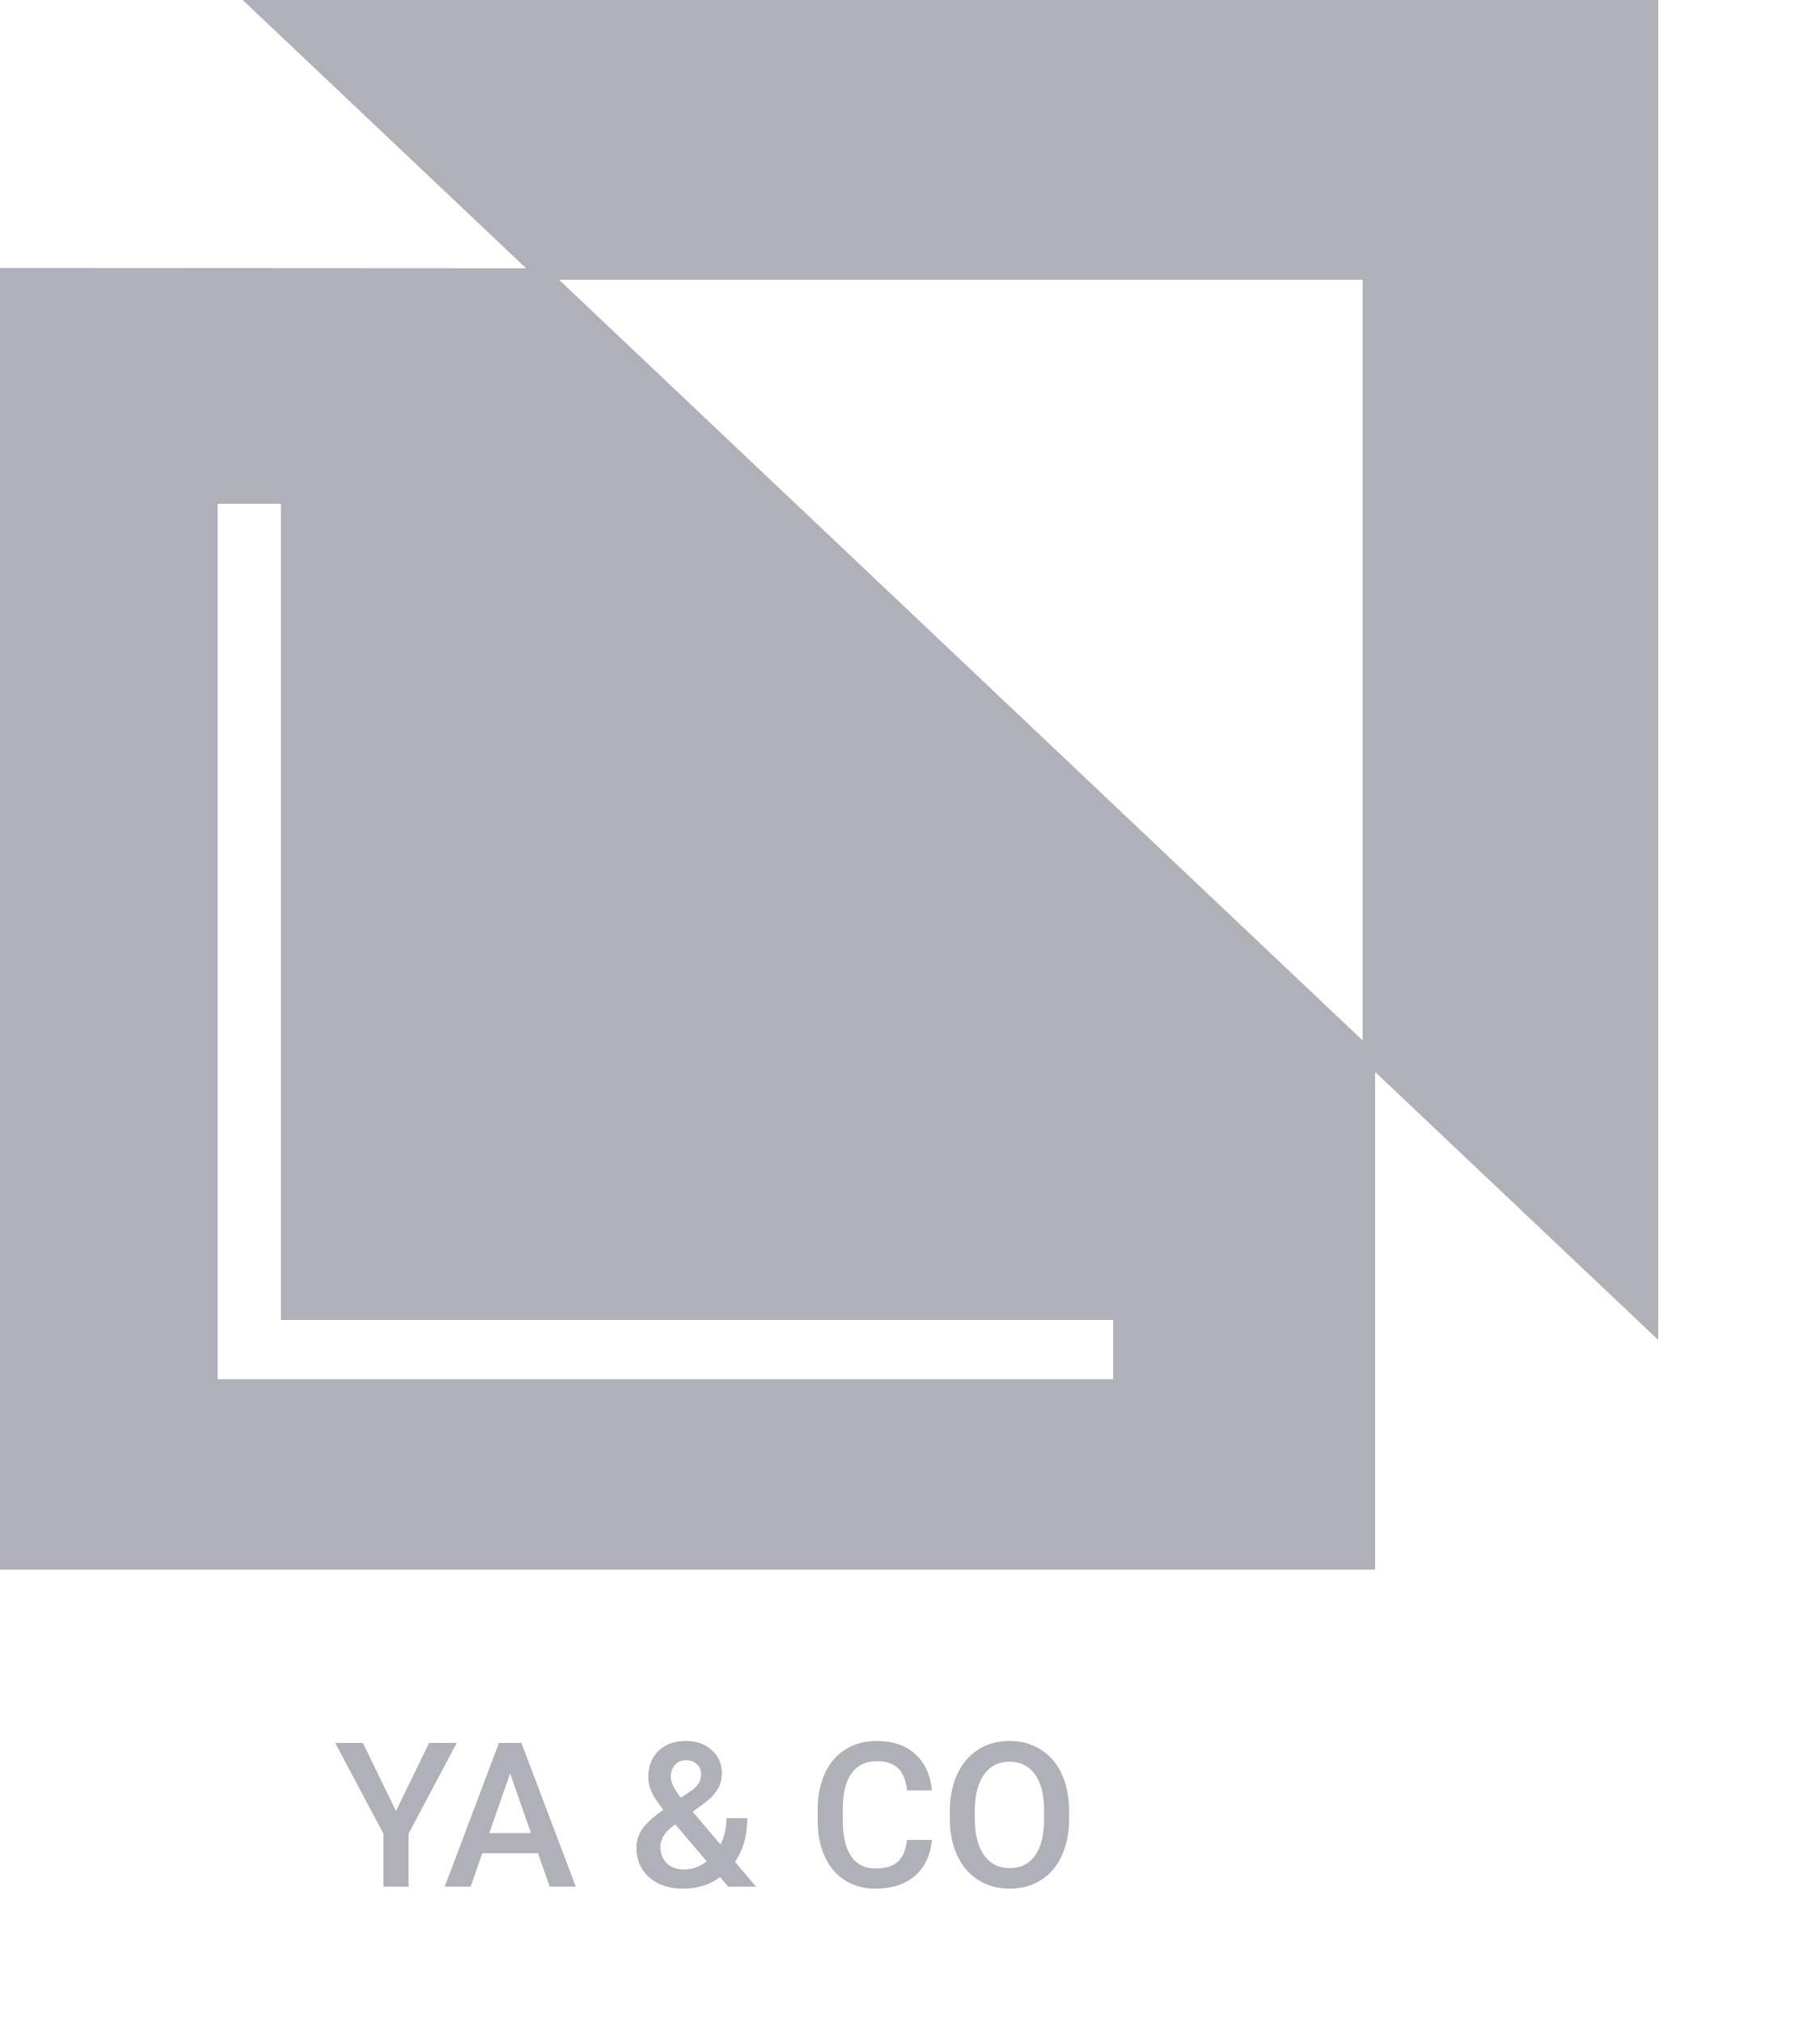
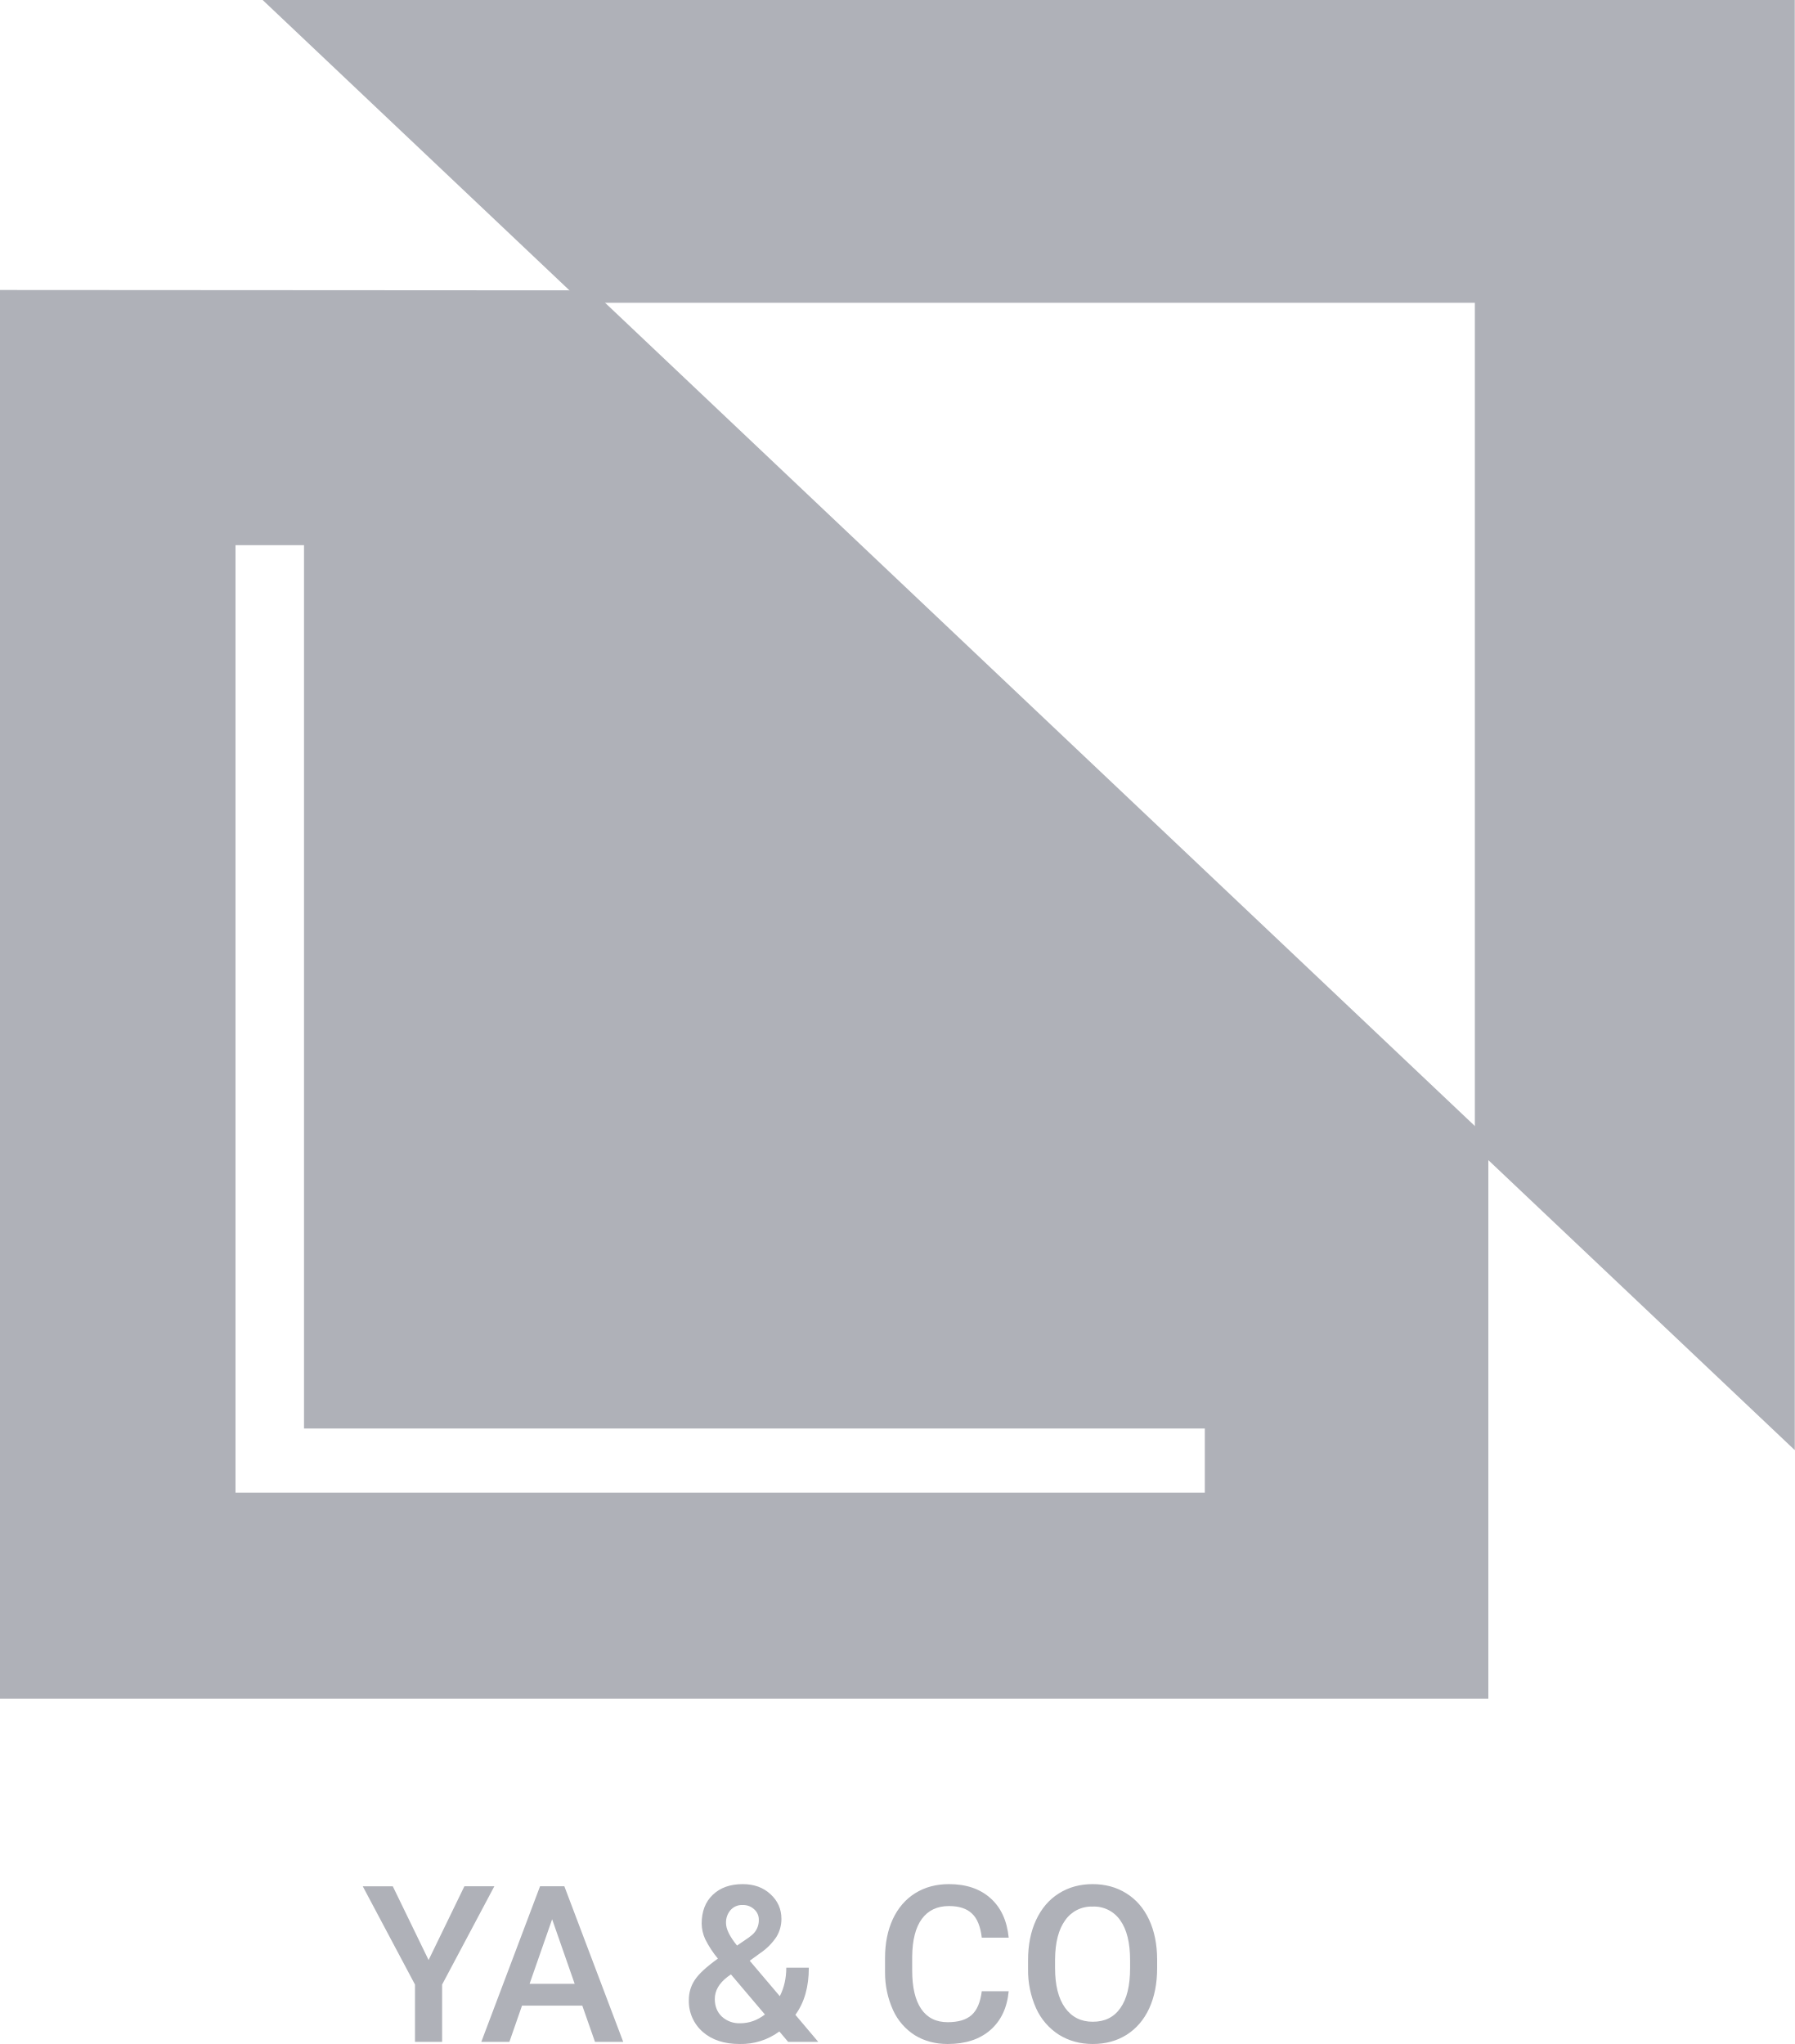
- <svg xmlns="http://www.w3.org/2000/svg" width="45" height="50" viewBox="0 0 45 50" fill="none">
-   <path d="M6 0L13.308 6.918H33.692V26.216L41 33.134V0H6Z" fill="#AFB1B8" />
-   <path d="M0 6.626V38.814H34V26.02L13.523 6.634L0 6.626ZM27.523 34.105H5.38V12.458H6.945V32.64H27.523V34.105Z" fill="#AFB1B8" />
-   <path d="M9.791 44.784L10.609 43.099H11.293L10.101 45.345V46.654H9.481V45.345L8.287 43.099H8.973L9.791 44.784ZM13.302 45.826H11.925L11.637 46.654H10.995L12.337 43.099H12.892L14.237 46.654H13.592L13.302 45.826ZM12.098 45.328H13.128L12.613 43.853L12.098 45.328ZM15.736 45.694C15.736 45.53 15.781 45.379 15.87 45.243C15.96 45.104 16.136 44.941 16.4 44.752C16.262 44.578 16.165 44.43 16.109 44.308C16.056 44.185 16.029 44.068 16.029 43.954C16.029 43.675 16.113 43.456 16.283 43.294C16.452 43.132 16.68 43.05 16.966 43.05C17.225 43.05 17.437 43.127 17.601 43.28C17.767 43.431 17.85 43.619 17.85 43.844C17.85 43.992 17.813 44.129 17.738 44.254C17.663 44.378 17.54 44.501 17.369 44.625L17.127 44.801L17.814 45.611C17.913 45.416 17.962 45.199 17.962 44.959H18.477C18.477 45.397 18.375 45.756 18.17 46.036L18.692 46.654H18.004L17.804 46.417C17.55 46.607 17.247 46.703 16.895 46.703C16.544 46.703 16.262 46.61 16.051 46.424C15.841 46.237 15.736 45.994 15.736 45.694ZM16.913 46.229C17.113 46.229 17.3 46.162 17.474 46.029L16.698 45.113L16.622 45.167C16.427 45.315 16.329 45.484 16.329 45.675C16.329 45.839 16.382 45.973 16.488 46.075C16.594 46.178 16.735 46.229 16.913 46.229ZM16.585 43.939C16.585 44.076 16.669 44.247 16.837 44.454L17.108 44.269L17.184 44.208C17.285 44.118 17.335 44.003 17.335 43.863C17.335 43.77 17.3 43.692 17.23 43.627C17.16 43.56 17.071 43.526 16.964 43.526C16.848 43.526 16.756 43.565 16.688 43.644C16.62 43.722 16.585 43.82 16.585 43.939ZM23.043 45.497C23.007 45.876 22.867 46.172 22.623 46.385C22.379 46.597 22.054 46.703 21.649 46.703C21.366 46.703 21.116 46.636 20.899 46.502C20.685 46.367 20.519 46.176 20.401 45.929C20.284 45.681 20.223 45.394 20.218 45.067V44.735C20.218 44.4 20.278 44.104 20.396 43.849C20.515 43.593 20.685 43.396 20.907 43.258C21.13 43.12 21.387 43.05 21.678 43.05C22.07 43.05 22.386 43.157 22.625 43.37C22.865 43.583 23.004 43.884 23.043 44.273H22.428C22.398 44.018 22.324 43.834 22.203 43.722C22.084 43.608 21.909 43.551 21.678 43.551C21.41 43.551 21.203 43.649 21.058 43.846C20.915 44.041 20.842 44.329 20.838 44.708V45.023C20.838 45.407 20.907 45.7 21.044 45.902C21.182 46.104 21.384 46.205 21.649 46.205C21.891 46.205 22.074 46.15 22.196 46.041C22.318 45.932 22.395 45.751 22.428 45.497H23.043ZM26.434 44.969C26.434 45.318 26.374 45.623 26.253 45.887C26.133 46.149 25.96 46.351 25.736 46.493C25.513 46.633 25.256 46.703 24.964 46.703C24.676 46.703 24.419 46.633 24.193 46.493C23.968 46.351 23.794 46.15 23.67 45.89C23.548 45.629 23.486 45.329 23.485 44.989V44.789C23.485 44.442 23.546 44.136 23.668 43.871C23.792 43.605 23.965 43.403 24.188 43.263C24.413 43.121 24.67 43.05 24.959 43.05C25.249 43.05 25.506 43.12 25.729 43.26C25.953 43.399 26.127 43.599 26.248 43.861C26.371 44.121 26.433 44.425 26.434 44.772V44.969ZM25.816 44.784C25.816 44.39 25.741 44.088 25.592 43.878C25.444 43.668 25.233 43.563 24.959 43.563C24.692 43.563 24.483 43.668 24.332 43.878C24.182 44.086 24.106 44.382 24.102 44.764V44.969C24.102 45.36 24.178 45.662 24.33 45.875C24.483 46.088 24.694 46.195 24.964 46.195C25.238 46.195 25.448 46.091 25.594 45.882C25.742 45.674 25.816 45.37 25.816 44.969V44.784Z" fill="#AFB1B8" />
+ <svg xmlns="http://www.w3.org/2000/svg" fill="none">
+   <path fill="#AFB1B8" d="m6 0 7.308 6.918h20.384v19.298L41 33.134V0H6Z" />
+   <path fill="#AFB1B8" d="M0 6.626v32.188h34V26.02L13.523 6.634 0 6.626Zm27.523 27.48H5.38V12.457h1.565V32.64h20.578v1.465ZM9.791 44.784l.818-1.685h.684L10.1 45.345v1.309h-.62v-1.309L8.287 43.1h.686l.818 1.685Zm3.51 1.042h-1.376l-.288.828h-.642l1.342-3.555h.555l1.345 3.555h-.645l-.29-.828Zm-1.203-.498h1.03l-.515-1.475-.515 1.475Zm3.638.366c0-.164.045-.315.134-.451.09-.139.266-.302.53-.491a2.265 2.265 0 0 1-.29-.444.877.877 0 0 1-.081-.354c0-.279.084-.498.254-.66.169-.162.397-.244.683-.244.26 0 .47.077.635.23.166.151.25.34.25.564a.785.785 0 0 1-.113.41 1.34 1.34 0 0 1-.369.371l-.242.176.687.81c.099-.195.148-.412.148-.651h.515c0 .437-.102.796-.307 1.076l.522.618h-.688l-.2-.237a1.47 1.47 0 0 1-.909.286c-.351 0-.633-.093-.844-.279a.932.932 0 0 1-.315-.73Zm1.177.535c.2 0 .387-.067.561-.2l-.776-.916-.076.054c-.195.148-.293.317-.293.508 0 .164.053.298.159.4a.585.585 0 0 0 .425.154Zm-.328-2.29c0 .137.084.308.252.515l.27-.185.077-.061a.44.44 0 0 0 .151-.345.311.311 0 0 0-.105-.236.37.37 0 0 0-.266-.1.348.348 0 0 0-.276.117.432.432 0 0 0-.103.295Zm6.458 1.558c-.036.379-.176.675-.42.888-.244.212-.569.318-.974.318-.283 0-.533-.067-.75-.2a1.332 1.332 0 0 1-.498-.574 2.065 2.065 0 0 1-.183-.862v-.332c0-.335.06-.63.178-.886.12-.256.29-.453.51-.591.224-.139.48-.208.772-.208.392 0 .708.107.947.32.24.213.379.514.418.903h-.615c-.03-.255-.104-.439-.225-.551-.119-.114-.294-.171-.525-.171-.268 0-.475.098-.62.295-.143.196-.216.483-.22.862v.315c0 .384.069.677.206.879.138.202.34.303.605.303.242 0 .425-.055.547-.164.122-.109.2-.29.232-.544h.615Zm3.391-.528c0 .349-.06.654-.18.918-.121.262-.294.464-.518.606-.223.14-.48.21-.772.21-.288 0-.545-.07-.771-.21a1.405 1.405 0 0 1-.523-.603 2.124 2.124 0 0 1-.185-.901v-.2c0-.347.06-.653.183-.918.124-.266.297-.468.52-.608.225-.142.482-.213.771-.213.29 0 .547.07.77.21.224.139.398.339.52.6.122.261.184.565.185.912v.197Zm-.618-.185c0-.394-.075-.696-.224-.906a.728.728 0 0 0-.633-.315.731.731 0 0 0-.627.315c-.15.208-.226.504-.23.886v.205c0 .39.076.693.228.906.153.213.364.32.634.32.274 0 .484-.104.63-.313.148-.208.222-.512.222-.913v-.185Z" />
</svg>
